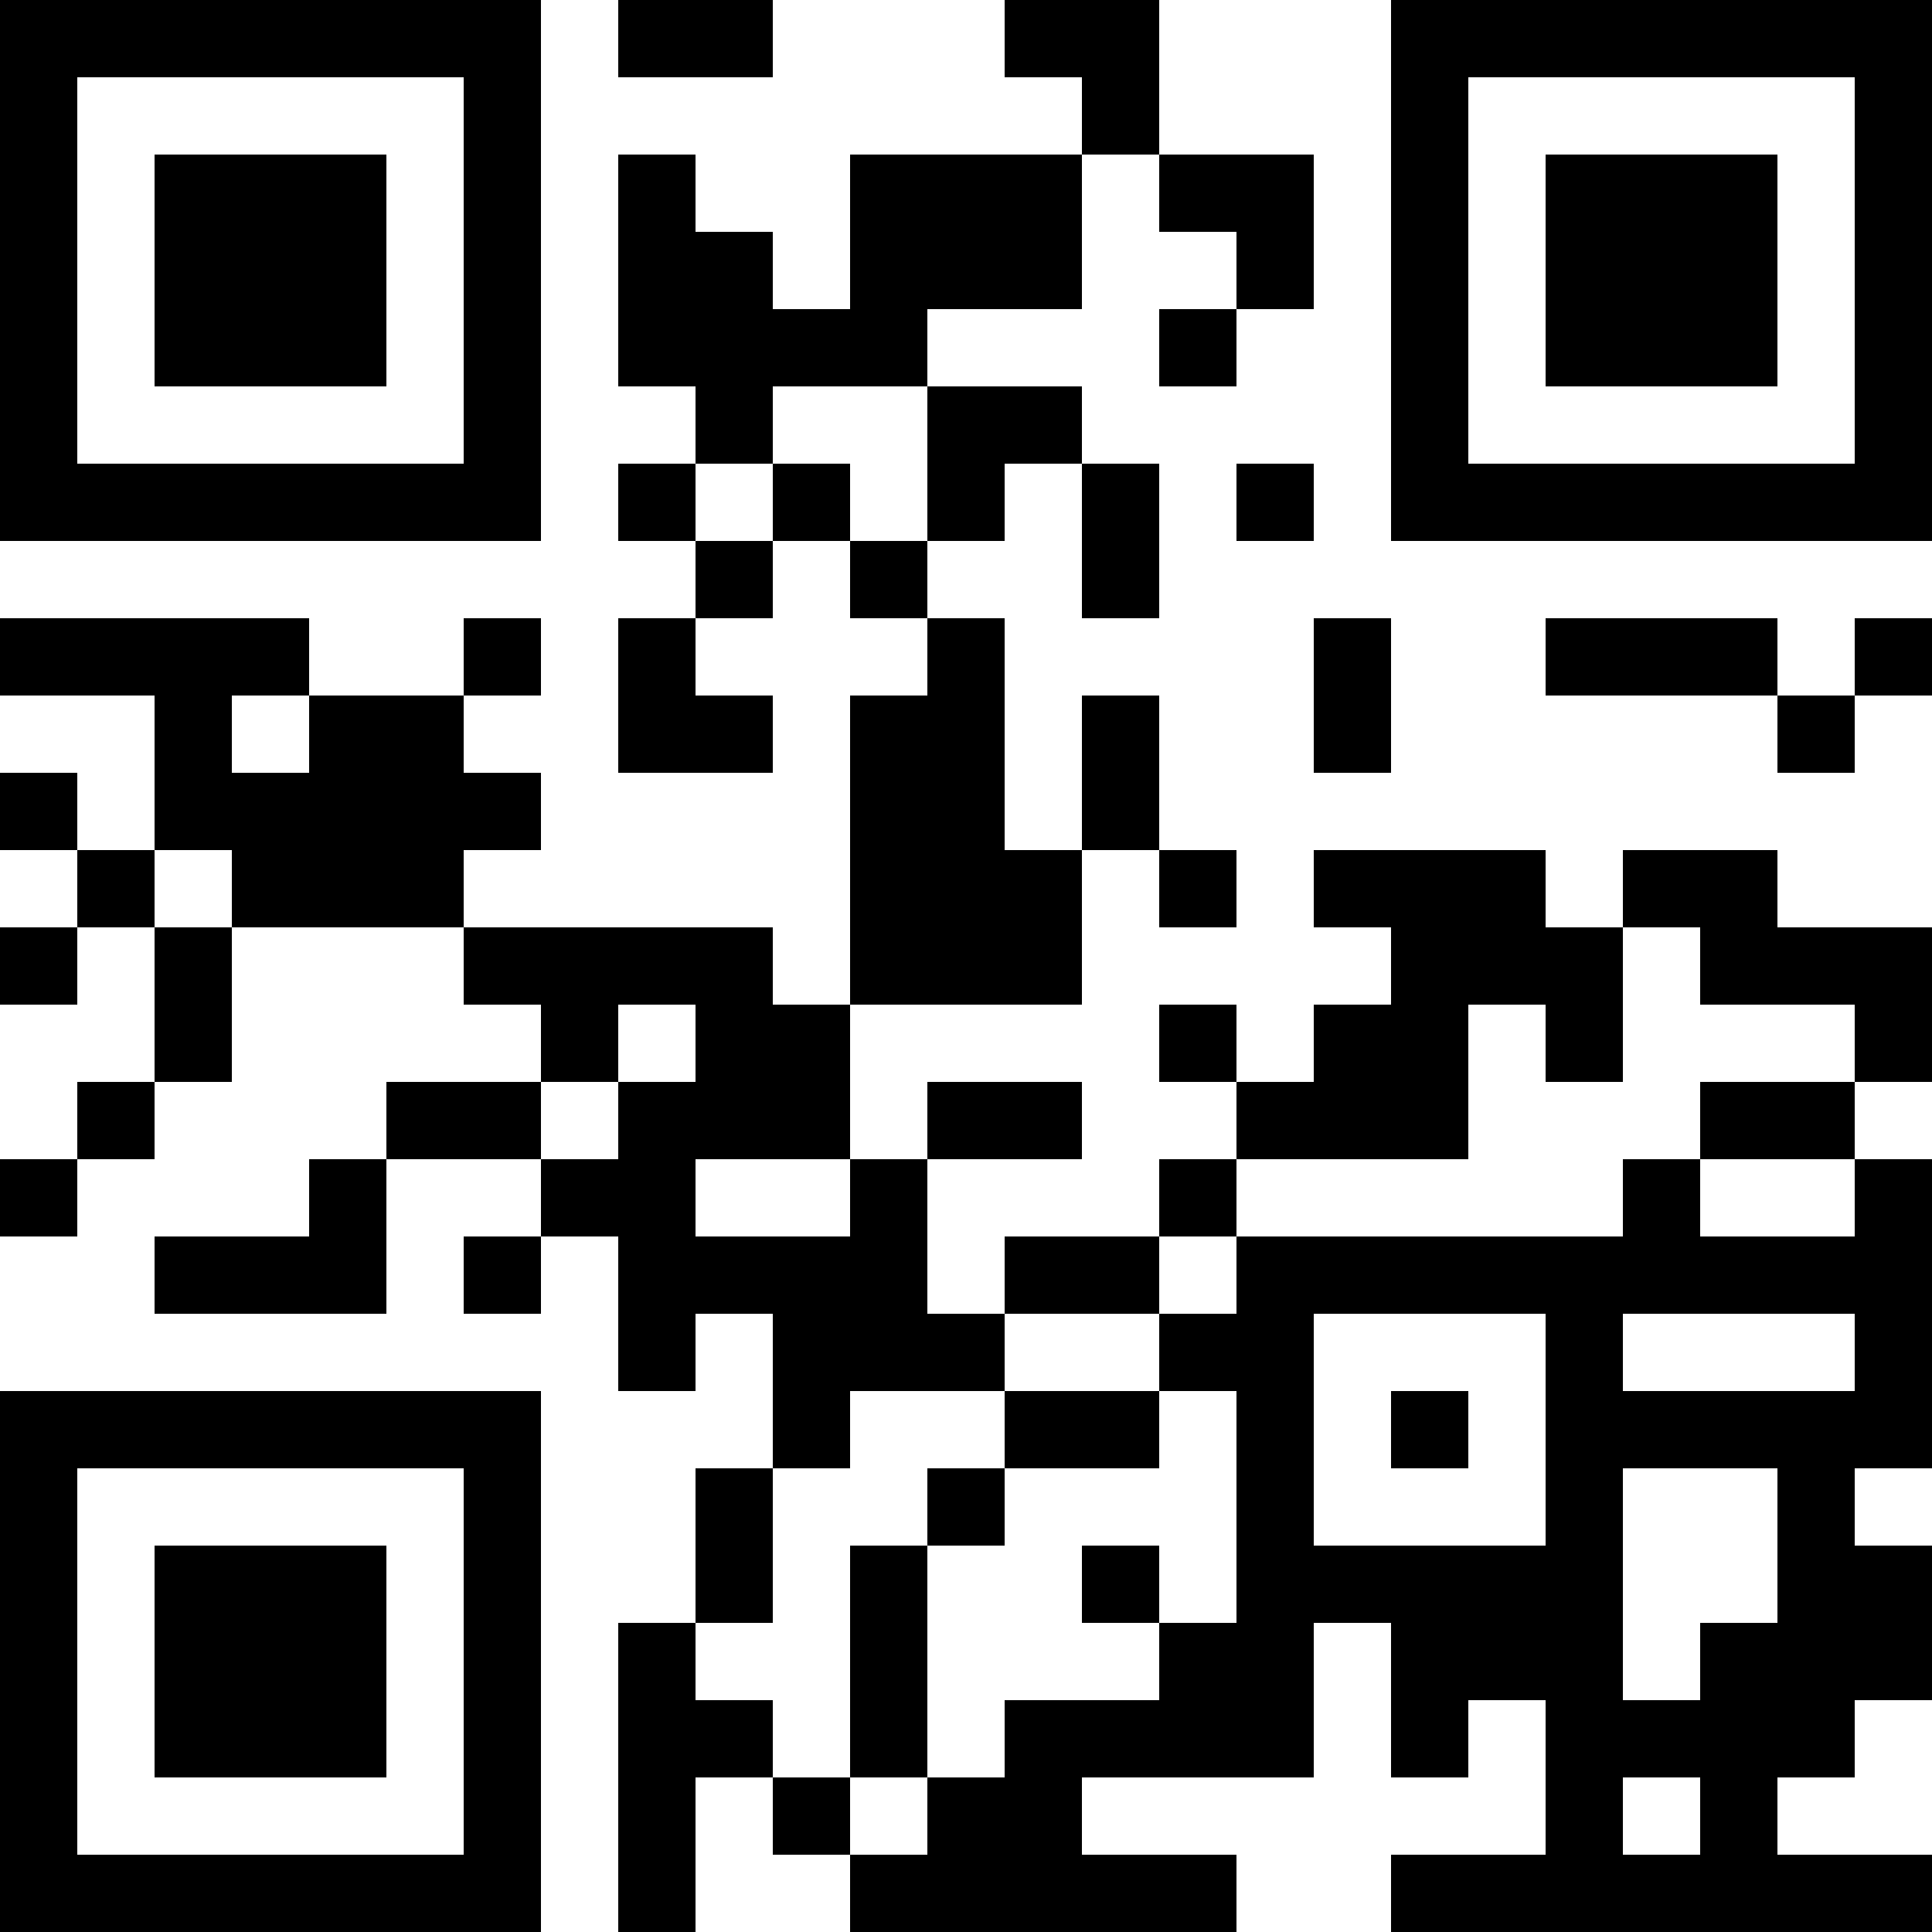
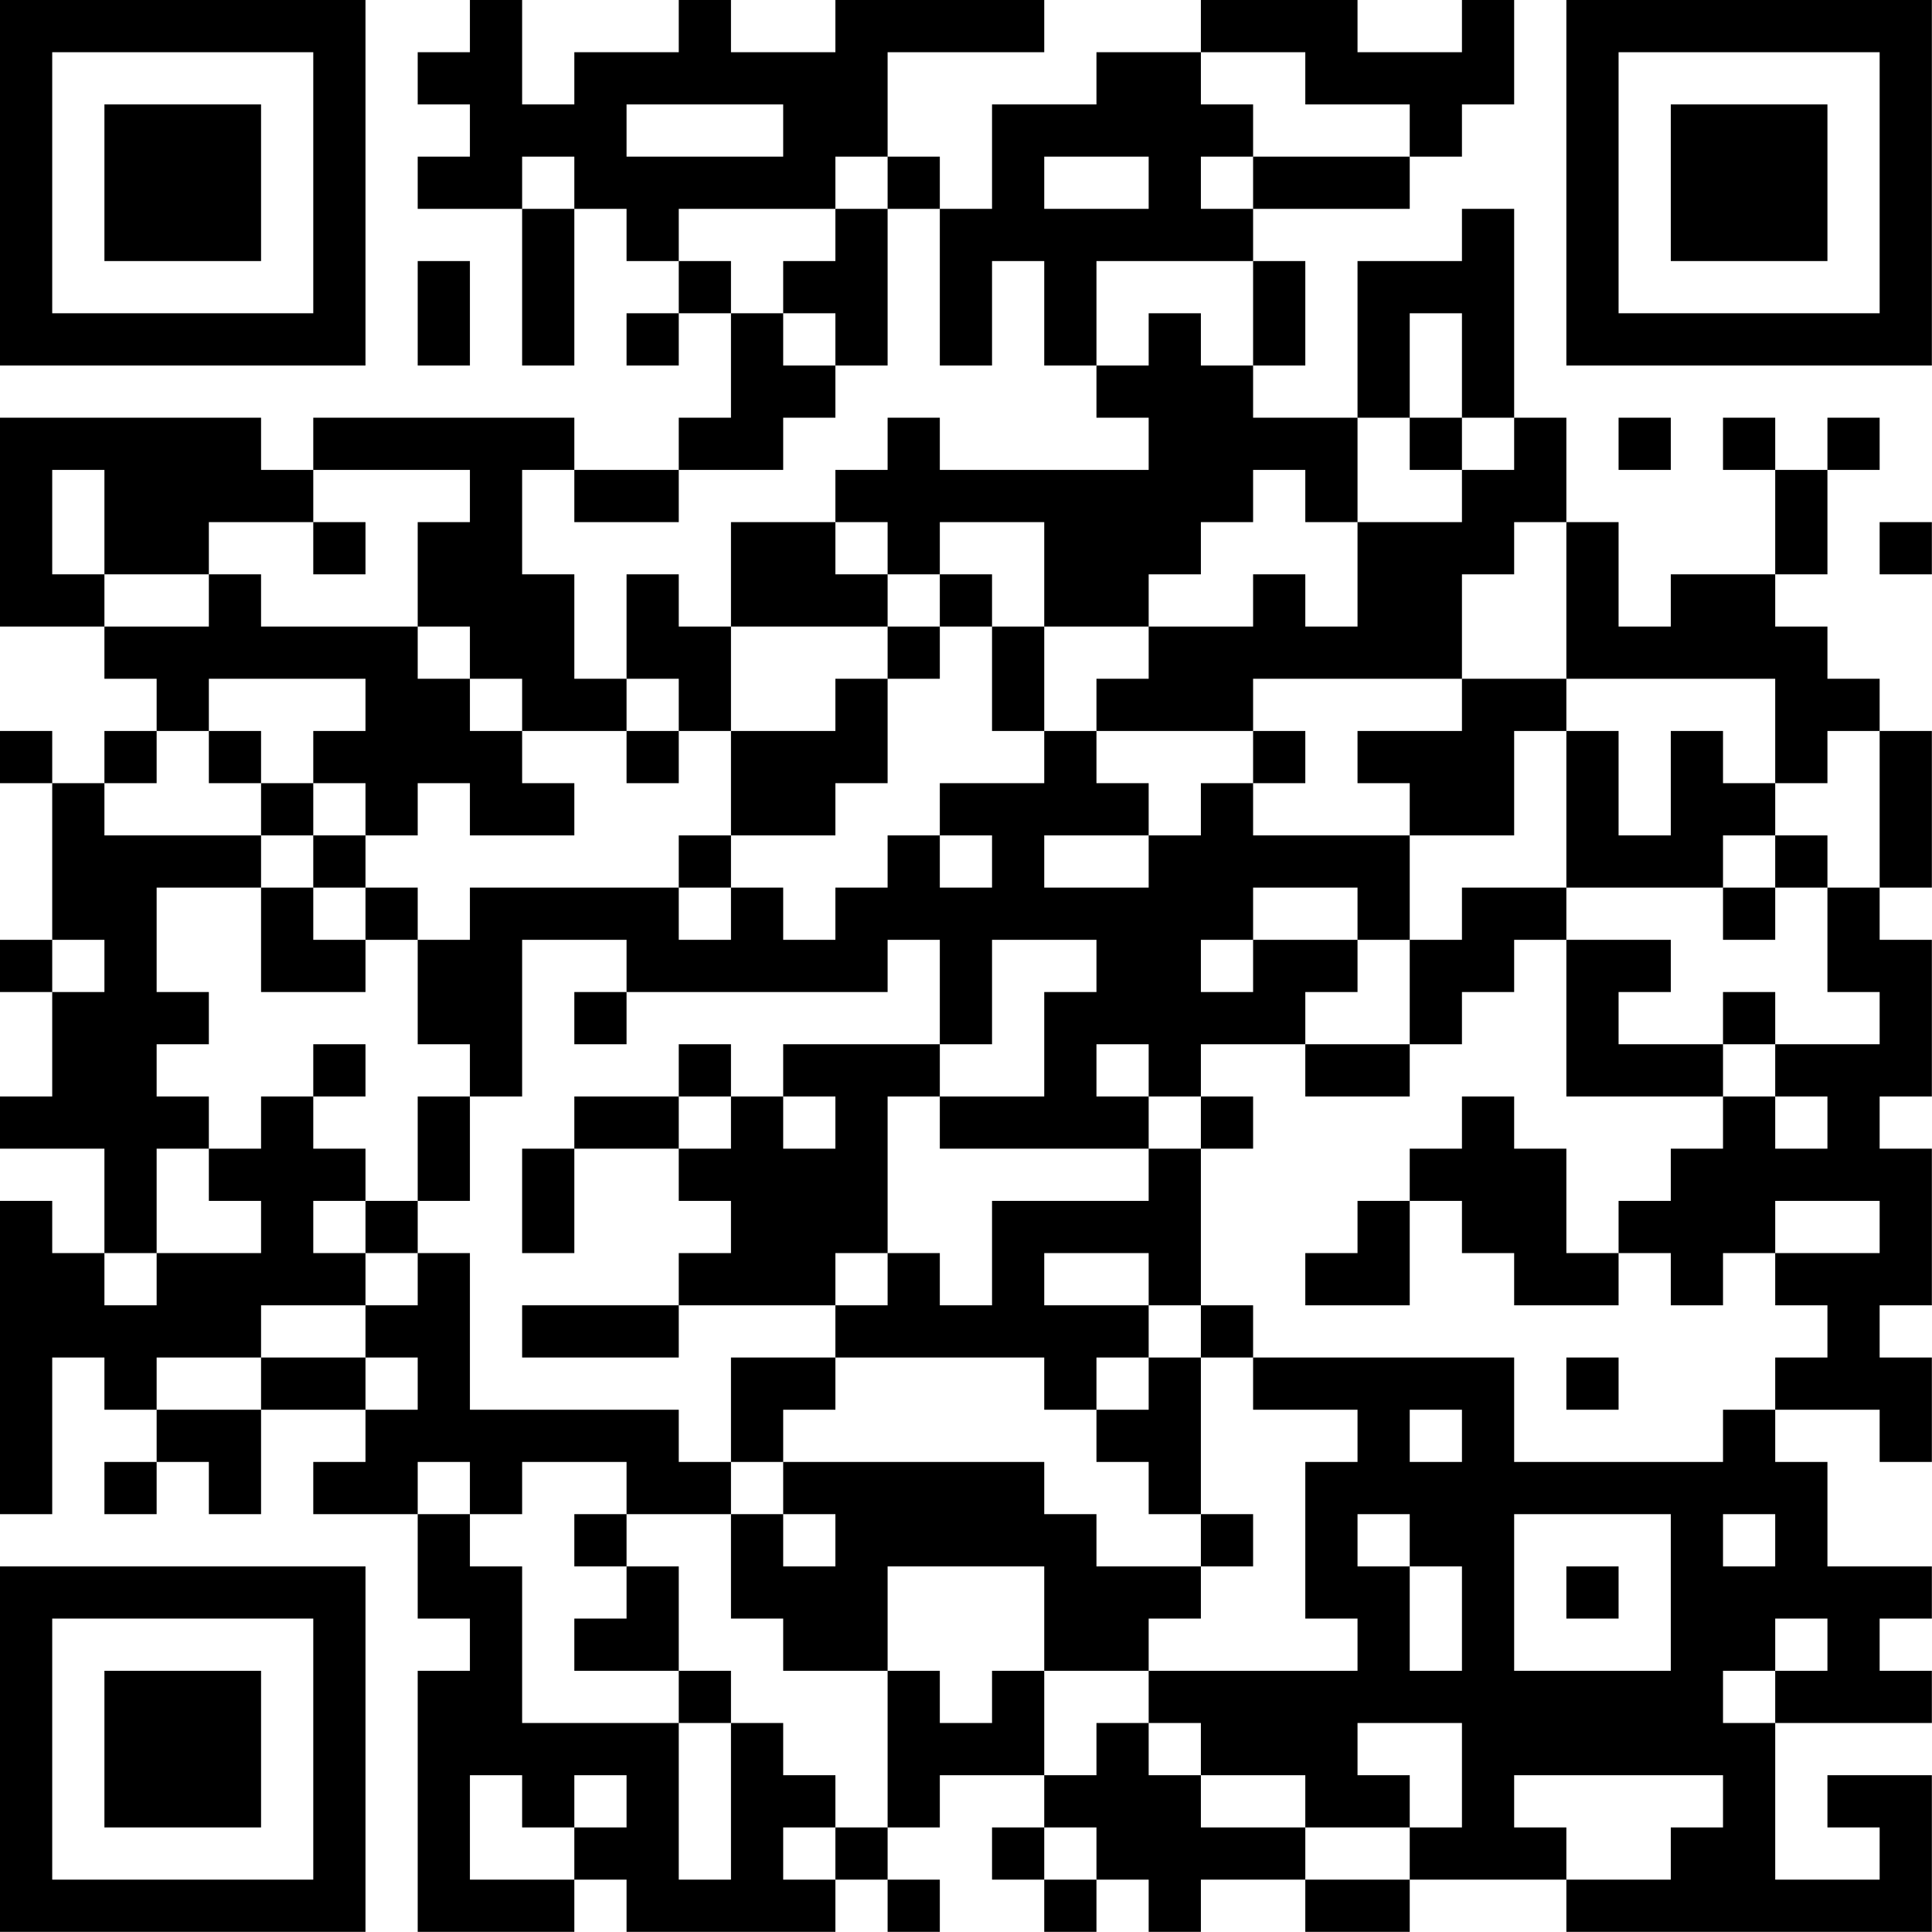
<svg xmlns="http://www.w3.org/2000/svg" version="1.1" width="200" height="200" viewBox="0 0 200 200">
  <rect x="0" y="0" width="200" height="200" fill="#ffffff" />
-   <g transform="scale(8)">
+   <g transform="scale(5.405)">
    <g transform="translate(0,0)">
-       <path fill-rule="evenodd" d="M8 0L8 1L10 1L10 0ZM13 0L13 1L14 1L14 2L11 2L11 4L10 4L10 3L9 3L9 2L8 2L8 5L9 5L9 6L8 6L8 7L9 7L9 8L8 8L8 10L10 10L10 9L9 9L9 8L10 8L10 7L11 7L11 8L12 8L12 9L11 9L11 13L10 13L10 12L6 12L6 11L7 11L7 10L6 10L6 9L7 9L7 8L6 8L6 9L4 9L4 8L0 8L0 9L2 9L2 11L1 11L1 10L0 10L0 11L1 11L1 12L0 12L0 13L1 13L1 12L2 12L2 14L1 14L1 15L0 15L0 16L1 16L1 15L2 15L2 14L3 14L3 12L6 12L6 13L7 13L7 14L5 14L5 15L4 15L4 16L2 16L2 17L5 17L5 15L7 15L7 16L6 16L6 17L7 17L7 16L8 16L8 18L9 18L9 17L10 17L10 19L9 19L9 21L8 21L8 25L9 25L9 23L10 23L10 24L11 24L11 25L16 25L16 24L14 24L14 23L17 23L17 21L18 21L18 23L19 23L19 22L20 22L20 24L18 24L18 25L25 25L25 24L23 24L23 23L24 23L24 22L25 22L25 20L24 20L24 19L25 19L25 15L24 15L24 14L25 14L25 12L23 12L23 11L21 11L21 12L20 12L20 11L17 11L17 12L18 12L18 13L17 13L17 14L16 14L16 13L15 13L15 14L16 14L16 15L15 15L15 16L13 16L13 17L12 17L12 15L14 15L14 14L12 14L12 15L11 15L11 13L14 13L14 11L15 11L15 12L16 12L16 11L15 11L15 9L14 9L14 11L13 11L13 8L12 8L12 7L13 7L13 6L14 6L14 8L15 8L15 6L14 6L14 5L12 5L12 4L14 4L14 2L15 2L15 3L16 3L16 4L15 4L15 5L16 5L16 4L17 4L17 2L15 2L15 0ZM10 5L10 6L9 6L9 7L10 7L10 6L11 6L11 7L12 7L12 5ZM16 6L16 7L17 7L17 6ZM17 8L17 10L18 10L18 8ZM20 8L20 9L23 9L23 10L24 10L24 9L25 9L25 8L24 8L24 9L23 9L23 8ZM3 9L3 10L4 10L4 9ZM2 11L2 12L3 12L3 11ZM21 12L21 14L20 14L20 13L19 13L19 15L16 15L16 16L15 16L15 17L13 17L13 18L11 18L11 19L10 19L10 21L9 21L9 22L10 22L10 23L11 23L11 24L12 24L12 23L13 23L13 22L15 22L15 21L16 21L16 18L15 18L15 17L16 17L16 16L21 16L21 15L22 15L22 16L24 16L24 15L22 15L22 14L24 14L24 13L22 13L22 12ZM8 13L8 14L7 14L7 15L8 15L8 14L9 14L9 13ZM9 15L9 16L11 16L11 15ZM17 17L17 20L20 20L20 17ZM21 17L21 18L24 18L24 17ZM13 18L13 19L12 19L12 20L11 20L11 23L12 23L12 20L13 20L13 19L15 19L15 18ZM18 18L18 19L19 19L19 18ZM21 19L21 22L22 22L22 21L23 21L23 19ZM14 20L14 21L15 21L15 20ZM21 23L21 24L22 24L22 23ZM0 0L0 7L7 7L7 0ZM1 1L1 6L6 6L6 1ZM2 2L2 5L5 5L5 2ZM18 0L18 7L25 7L25 0ZM19 1L19 6L24 6L24 1ZM20 2L20 5L23 5L23 2ZM0 18L0 25L7 25L7 18ZM1 19L1 24L6 24L6 19ZM2 20L2 23L5 23L5 20Z" fill="#000000" />
+       <path fill-rule="evenodd" d="M9 0L9 1L8 1L8 2L9 2L9 3L8 3L8 4L10 4L10 7L11 7L11 4L12 4L12 5L13 5L13 6L12 6L12 7L13 7L13 6L14 6L14 8L13 8L13 9L11 9L11 8L6 8L6 9L5 9L5 8L0 8L0 12L2 12L2 13L3 13L3 14L2 14L2 15L1 15L1 14L0 14L0 15L1 15L1 18L0 18L0 19L1 19L1 21L0 21L0 22L2 22L2 24L1 24L1 23L0 23L0 29L1 29L1 26L2 26L2 27L3 27L3 28L2 28L2 29L3 29L3 28L4 28L4 29L5 29L5 27L7 27L7 28L6 28L6 29L8 29L8 31L9 31L9 32L8 32L8 37L11 37L11 36L12 36L12 37L16 37L16 36L17 36L17 37L18 37L18 36L17 36L17 35L18 35L18 34L20 34L20 35L19 35L19 36L20 36L20 37L21 37L21 36L22 36L22 37L23 37L23 36L25 36L25 37L27 37L27 36L30 36L30 37L37 37L37 34L35 34L35 35L36 35L36 36L34 36L34 33L37 33L37 32L36 32L36 31L37 31L37 30L35 30L35 28L34 28L34 27L36 27L36 28L37 28L37 26L36 26L36 25L37 25L37 22L36 22L36 21L37 21L37 18L36 18L36 17L37 17L37 14L36 14L36 13L35 13L35 12L34 12L34 11L35 11L35 9L36 9L36 8L35 8L35 9L34 9L34 8L33 8L33 9L34 9L34 11L32 11L32 12L31 12L31 10L30 10L30 8L29 8L29 4L28 4L28 5L26 5L26 8L24 8L24 7L25 7L25 5L24 5L24 4L27 4L27 3L28 3L28 2L29 2L29 0L28 0L28 1L26 1L26 0L23 0L23 1L21 1L21 2L19 2L19 4L18 4L18 3L17 3L17 1L20 1L20 0L16 0L16 1L14 1L14 0L13 0L13 1L11 1L11 2L10 2L10 0ZM23 1L23 2L24 2L24 3L23 3L23 4L24 4L24 3L27 3L27 2L25 2L25 1ZM12 2L12 3L15 3L15 2ZM10 3L10 4L11 4L11 3ZM16 3L16 4L13 4L13 5L14 5L14 6L15 6L15 7L16 7L16 8L15 8L15 9L13 9L13 10L11 10L11 9L10 9L10 11L11 11L11 13L12 13L12 14L10 14L10 13L9 13L9 12L8 12L8 10L9 10L9 9L6 9L6 10L4 10L4 11L2 11L2 9L1 9L1 11L2 11L2 12L4 12L4 11L5 11L5 12L8 12L8 13L9 13L9 14L10 14L10 15L11 15L11 16L9 16L9 15L8 15L8 16L7 16L7 15L6 15L6 14L7 14L7 13L4 13L4 14L3 14L3 15L2 15L2 16L5 16L5 17L3 17L3 19L4 19L4 20L3 20L3 21L4 21L4 22L3 22L3 24L2 24L2 25L3 25L3 24L5 24L5 23L4 23L4 22L5 22L5 21L6 21L6 22L7 22L7 23L6 23L6 24L7 24L7 25L5 25L5 26L3 26L3 27L5 27L5 26L7 26L7 27L8 27L8 26L7 26L7 25L8 25L8 24L9 24L9 27L13 27L13 28L14 28L14 29L12 29L12 28L10 28L10 29L9 29L9 28L8 28L8 29L9 29L9 30L10 30L10 33L13 33L13 36L14 36L14 33L15 33L15 34L16 34L16 35L15 35L15 36L16 36L16 35L17 35L17 32L18 32L18 33L19 33L19 32L20 32L20 34L21 34L21 33L22 33L22 34L23 34L23 35L25 35L25 36L27 36L27 35L28 35L28 33L26 33L26 34L27 34L27 35L25 35L25 34L23 34L23 33L22 33L22 32L26 32L26 31L25 31L25 28L26 28L26 27L24 27L24 26L29 26L29 28L33 28L33 27L34 27L34 26L35 26L35 25L34 25L34 24L36 24L36 23L34 23L34 24L33 24L33 25L32 25L32 24L31 24L31 23L32 23L32 22L33 22L33 21L34 21L34 22L35 22L35 21L34 21L34 20L36 20L36 19L35 19L35 17L36 17L36 14L35 14L35 15L34 15L34 13L30 13L30 10L29 10L29 11L28 11L28 13L24 13L24 14L21 14L21 13L22 13L22 12L24 12L24 11L25 11L25 12L26 12L26 10L28 10L28 9L29 9L29 8L28 8L28 6L27 6L27 8L26 8L26 10L25 10L25 9L24 9L24 10L23 10L23 11L22 11L22 12L20 12L20 10L18 10L18 11L17 11L17 10L16 10L16 9L17 9L17 8L18 8L18 9L22 9L22 8L21 8L21 7L22 7L22 6L23 6L23 7L24 7L24 5L21 5L21 7L20 7L20 5L19 5L19 7L18 7L18 4L17 4L17 3ZM20 3L20 4L22 4L22 3ZM16 4L16 5L15 5L15 6L16 6L16 7L17 7L17 4ZM8 5L8 7L9 7L9 5ZM27 8L27 9L28 9L28 8ZM31 8L31 9L32 9L32 8ZM6 10L6 11L7 11L7 10ZM14 10L14 12L13 12L13 11L12 11L12 13L13 13L13 14L12 14L12 15L13 15L13 14L14 14L14 16L13 16L13 17L9 17L9 18L8 18L8 17L7 17L7 16L6 16L6 15L5 15L5 14L4 14L4 15L5 15L5 16L6 16L6 17L5 17L5 19L7 19L7 18L8 18L8 20L9 20L9 21L8 21L8 23L7 23L7 24L8 24L8 23L9 23L9 21L10 21L10 18L12 18L12 19L11 19L11 20L12 20L12 19L17 19L17 18L18 18L18 20L15 20L15 21L14 21L14 20L13 20L13 21L11 21L11 22L10 22L10 24L11 24L11 22L13 22L13 23L14 23L14 24L13 24L13 25L10 25L10 26L13 26L13 25L16 25L16 26L14 26L14 28L15 28L15 29L14 29L14 31L15 31L15 32L17 32L17 30L20 30L20 32L22 32L22 31L23 31L23 30L24 30L24 29L23 29L23 26L24 26L24 25L23 25L23 22L24 22L24 21L23 21L23 20L25 20L25 21L27 21L27 20L28 20L28 19L29 19L29 18L30 18L30 21L33 21L33 20L34 20L34 19L33 19L33 20L31 20L31 19L32 19L32 18L30 18L30 17L33 17L33 18L34 18L34 17L35 17L35 16L34 16L34 15L33 15L33 14L32 14L32 16L31 16L31 14L30 14L30 13L28 13L28 14L26 14L26 15L27 15L27 16L24 16L24 15L25 15L25 14L24 14L24 15L23 15L23 16L22 16L22 15L21 15L21 14L20 14L20 12L19 12L19 11L18 11L18 12L17 12L17 11L16 11L16 10ZM36 10L36 11L37 11L37 10ZM14 12L14 14L16 14L16 13L17 13L17 15L16 15L16 16L14 16L14 17L13 17L13 18L14 18L14 17L15 17L15 18L16 18L16 17L17 17L17 16L18 16L18 17L19 17L19 16L18 16L18 15L20 15L20 14L19 14L19 12L18 12L18 13L17 13L17 12ZM29 14L29 16L27 16L27 18L26 18L26 17L24 17L24 18L23 18L23 19L24 19L24 18L26 18L26 19L25 19L25 20L27 20L27 18L28 18L28 17L30 17L30 14ZM20 16L20 17L22 17L22 16ZM33 16L33 17L34 17L34 16ZM6 17L6 18L7 18L7 17ZM1 18L1 19L2 19L2 18ZM19 18L19 20L18 20L18 21L17 21L17 24L16 24L16 25L17 25L17 24L18 24L18 25L19 25L19 23L22 23L22 22L23 22L23 21L22 21L22 20L21 20L21 21L22 21L22 22L18 22L18 21L20 21L20 19L21 19L21 18ZM6 20L6 21L7 21L7 20ZM13 21L13 22L14 22L14 21ZM15 21L15 22L16 22L16 21ZM28 21L28 22L27 22L27 23L26 23L26 24L25 24L25 25L27 25L27 23L28 23L28 24L29 24L29 25L31 25L31 24L30 24L30 22L29 22L29 21ZM20 24L20 25L22 25L22 26L21 26L21 27L20 27L20 26L16 26L16 27L15 27L15 28L20 28L20 29L21 29L21 30L23 30L23 29L22 29L22 28L21 28L21 27L22 27L22 26L23 26L23 25L22 25L22 24ZM30 26L30 27L31 27L31 26ZM27 27L27 28L28 28L28 27ZM11 29L11 30L12 30L12 31L11 31L11 32L13 32L13 33L14 33L14 32L13 32L13 30L12 30L12 29ZM15 29L15 30L16 30L16 29ZM26 29L26 30L27 30L27 32L28 32L28 30L27 30L27 29ZM29 29L29 32L32 32L32 29ZM33 29L33 30L34 30L34 29ZM30 30L30 31L31 31L31 30ZM34 31L34 32L33 32L33 33L34 33L34 32L35 32L35 31ZM9 34L9 36L11 36L11 35L12 35L12 34L11 34L11 35L10 35L10 34ZM29 34L29 35L30 35L30 36L32 36L32 35L33 35L33 34ZM20 35L20 36L21 36L21 35ZM0 0L0 7L7 7L7 0ZM1 1L1 6L6 6L6 1ZM2 2L2 5L5 5L5 2ZM30 0L30 7L37 7L37 0ZM31 1L31 6L36 6L36 1ZM32 2L32 5L35 5L35 2ZM0 30L0 37L7 37L7 30ZM1 31L1 36L6 36L6 31ZM2 32L2 35L5 35L5 32Z" fill="#000000" />
    </g>
  </g>
</svg>
